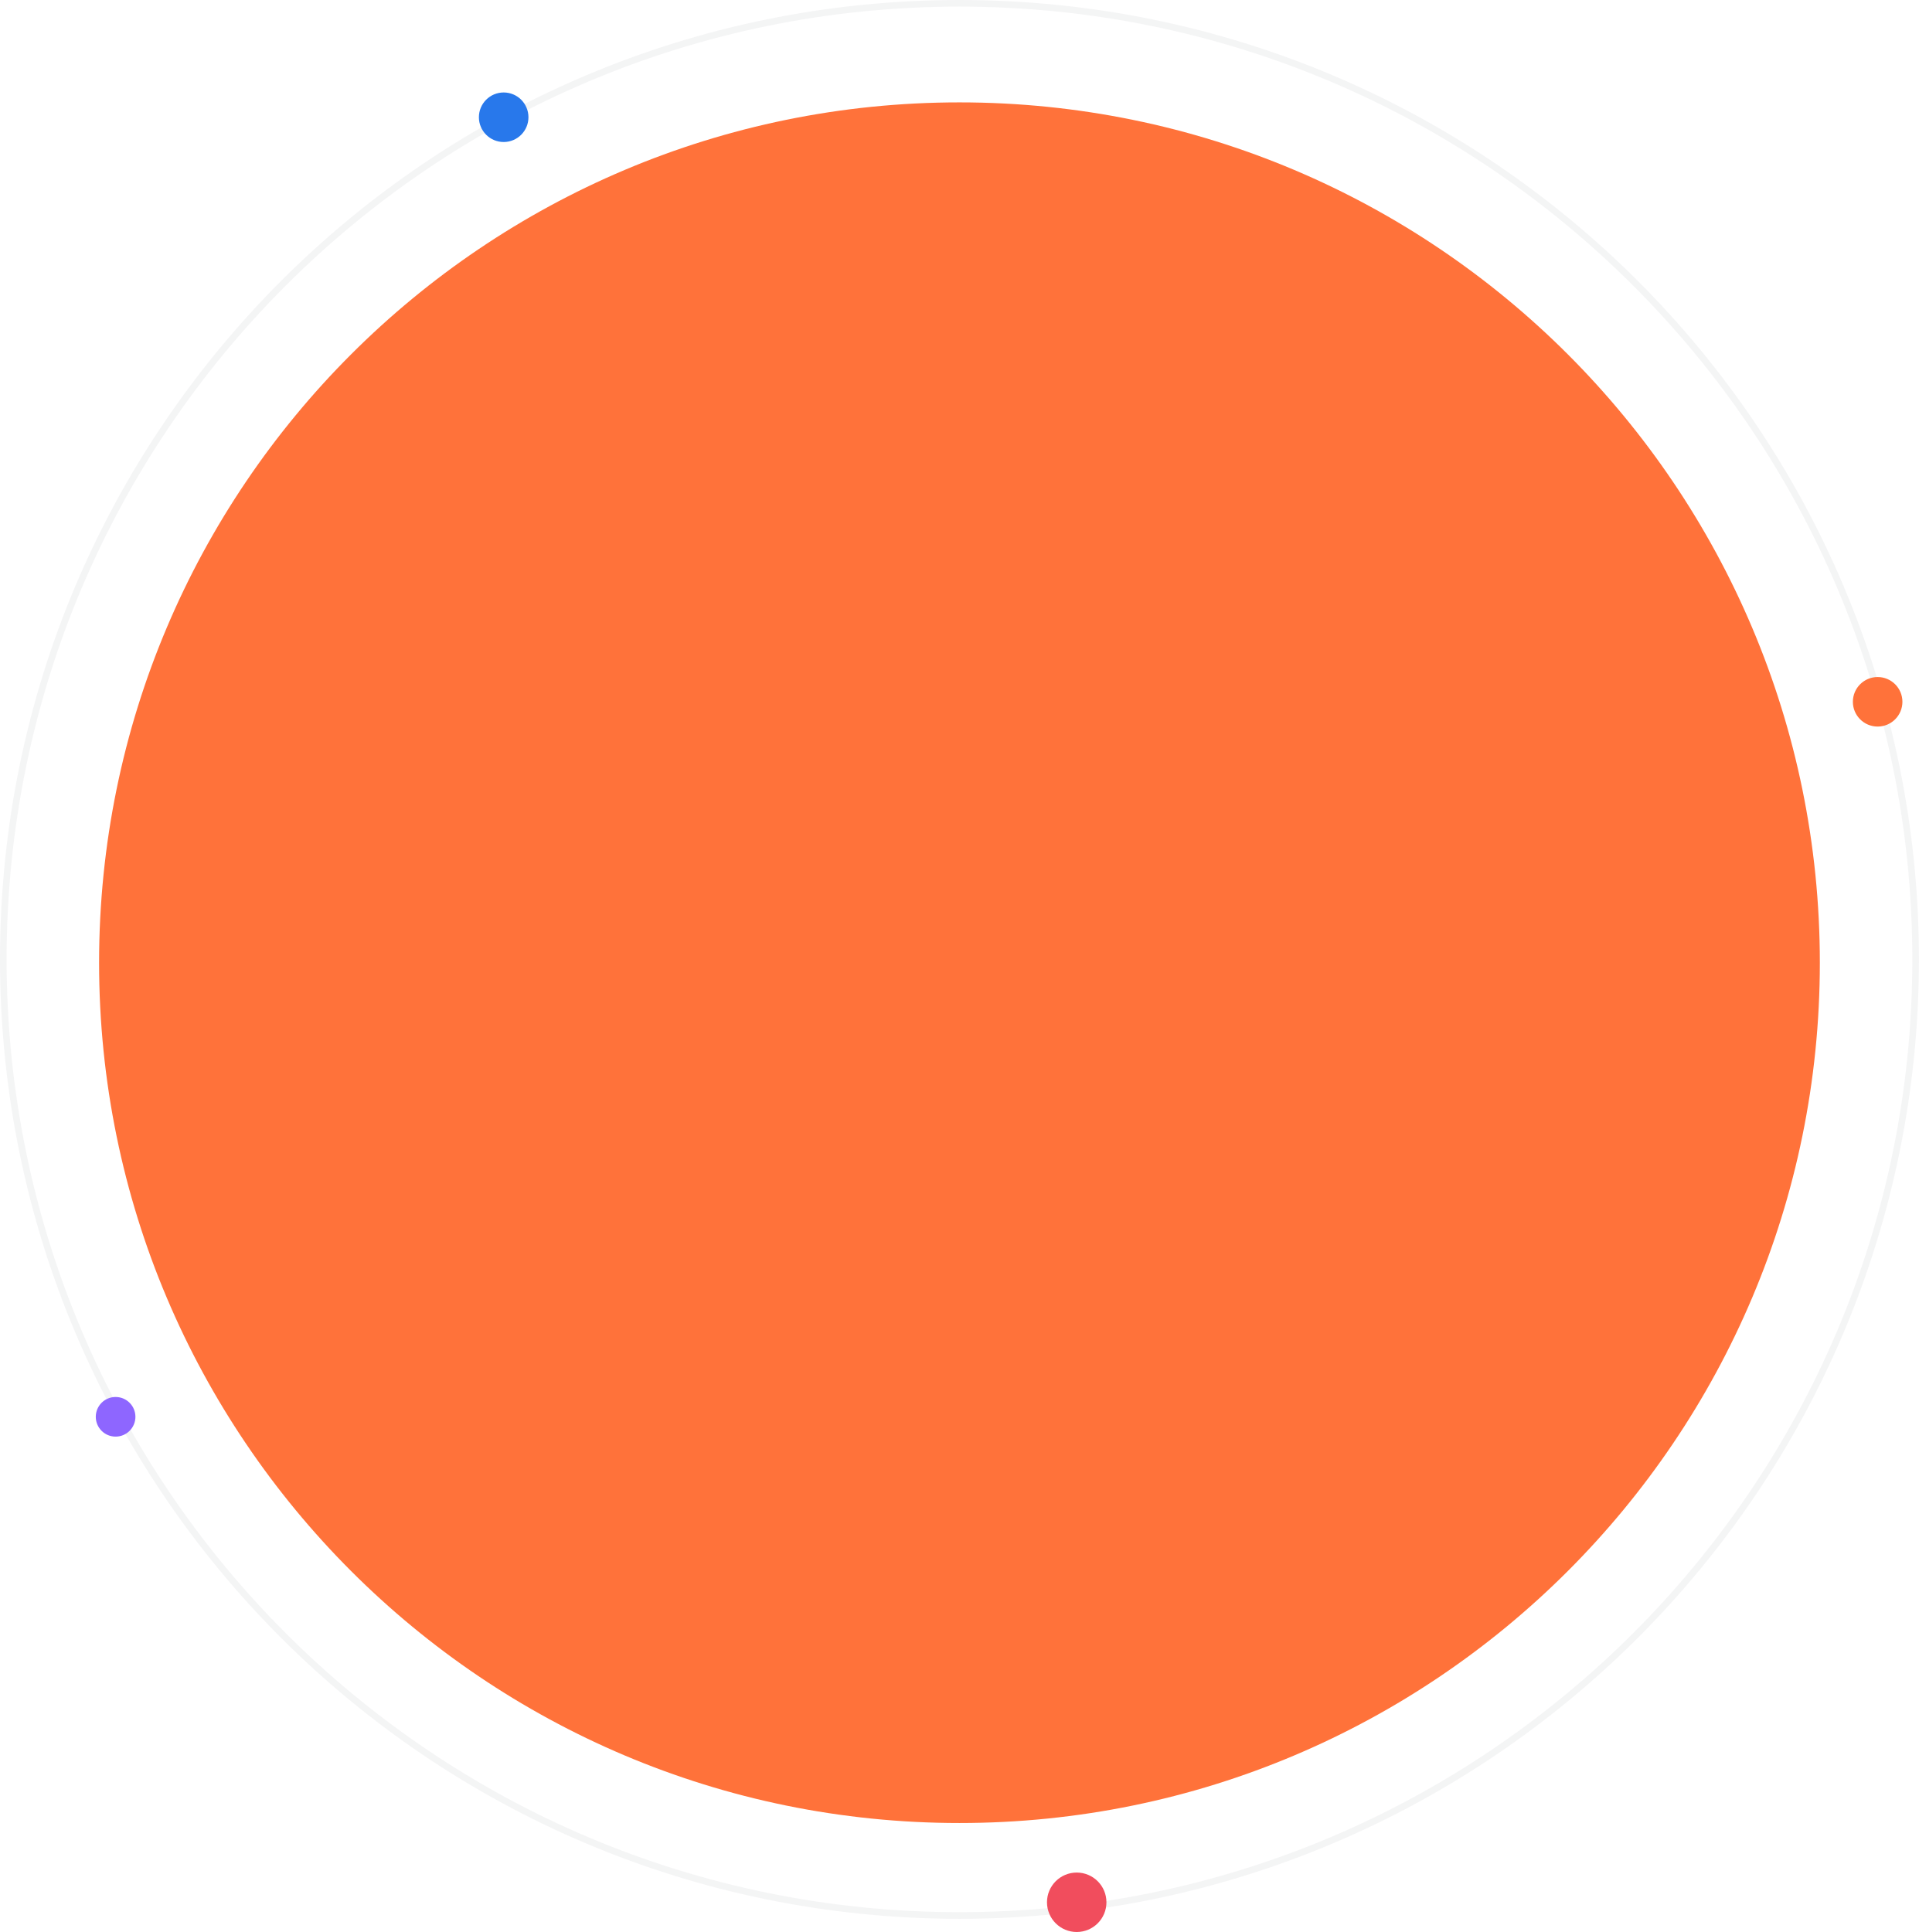
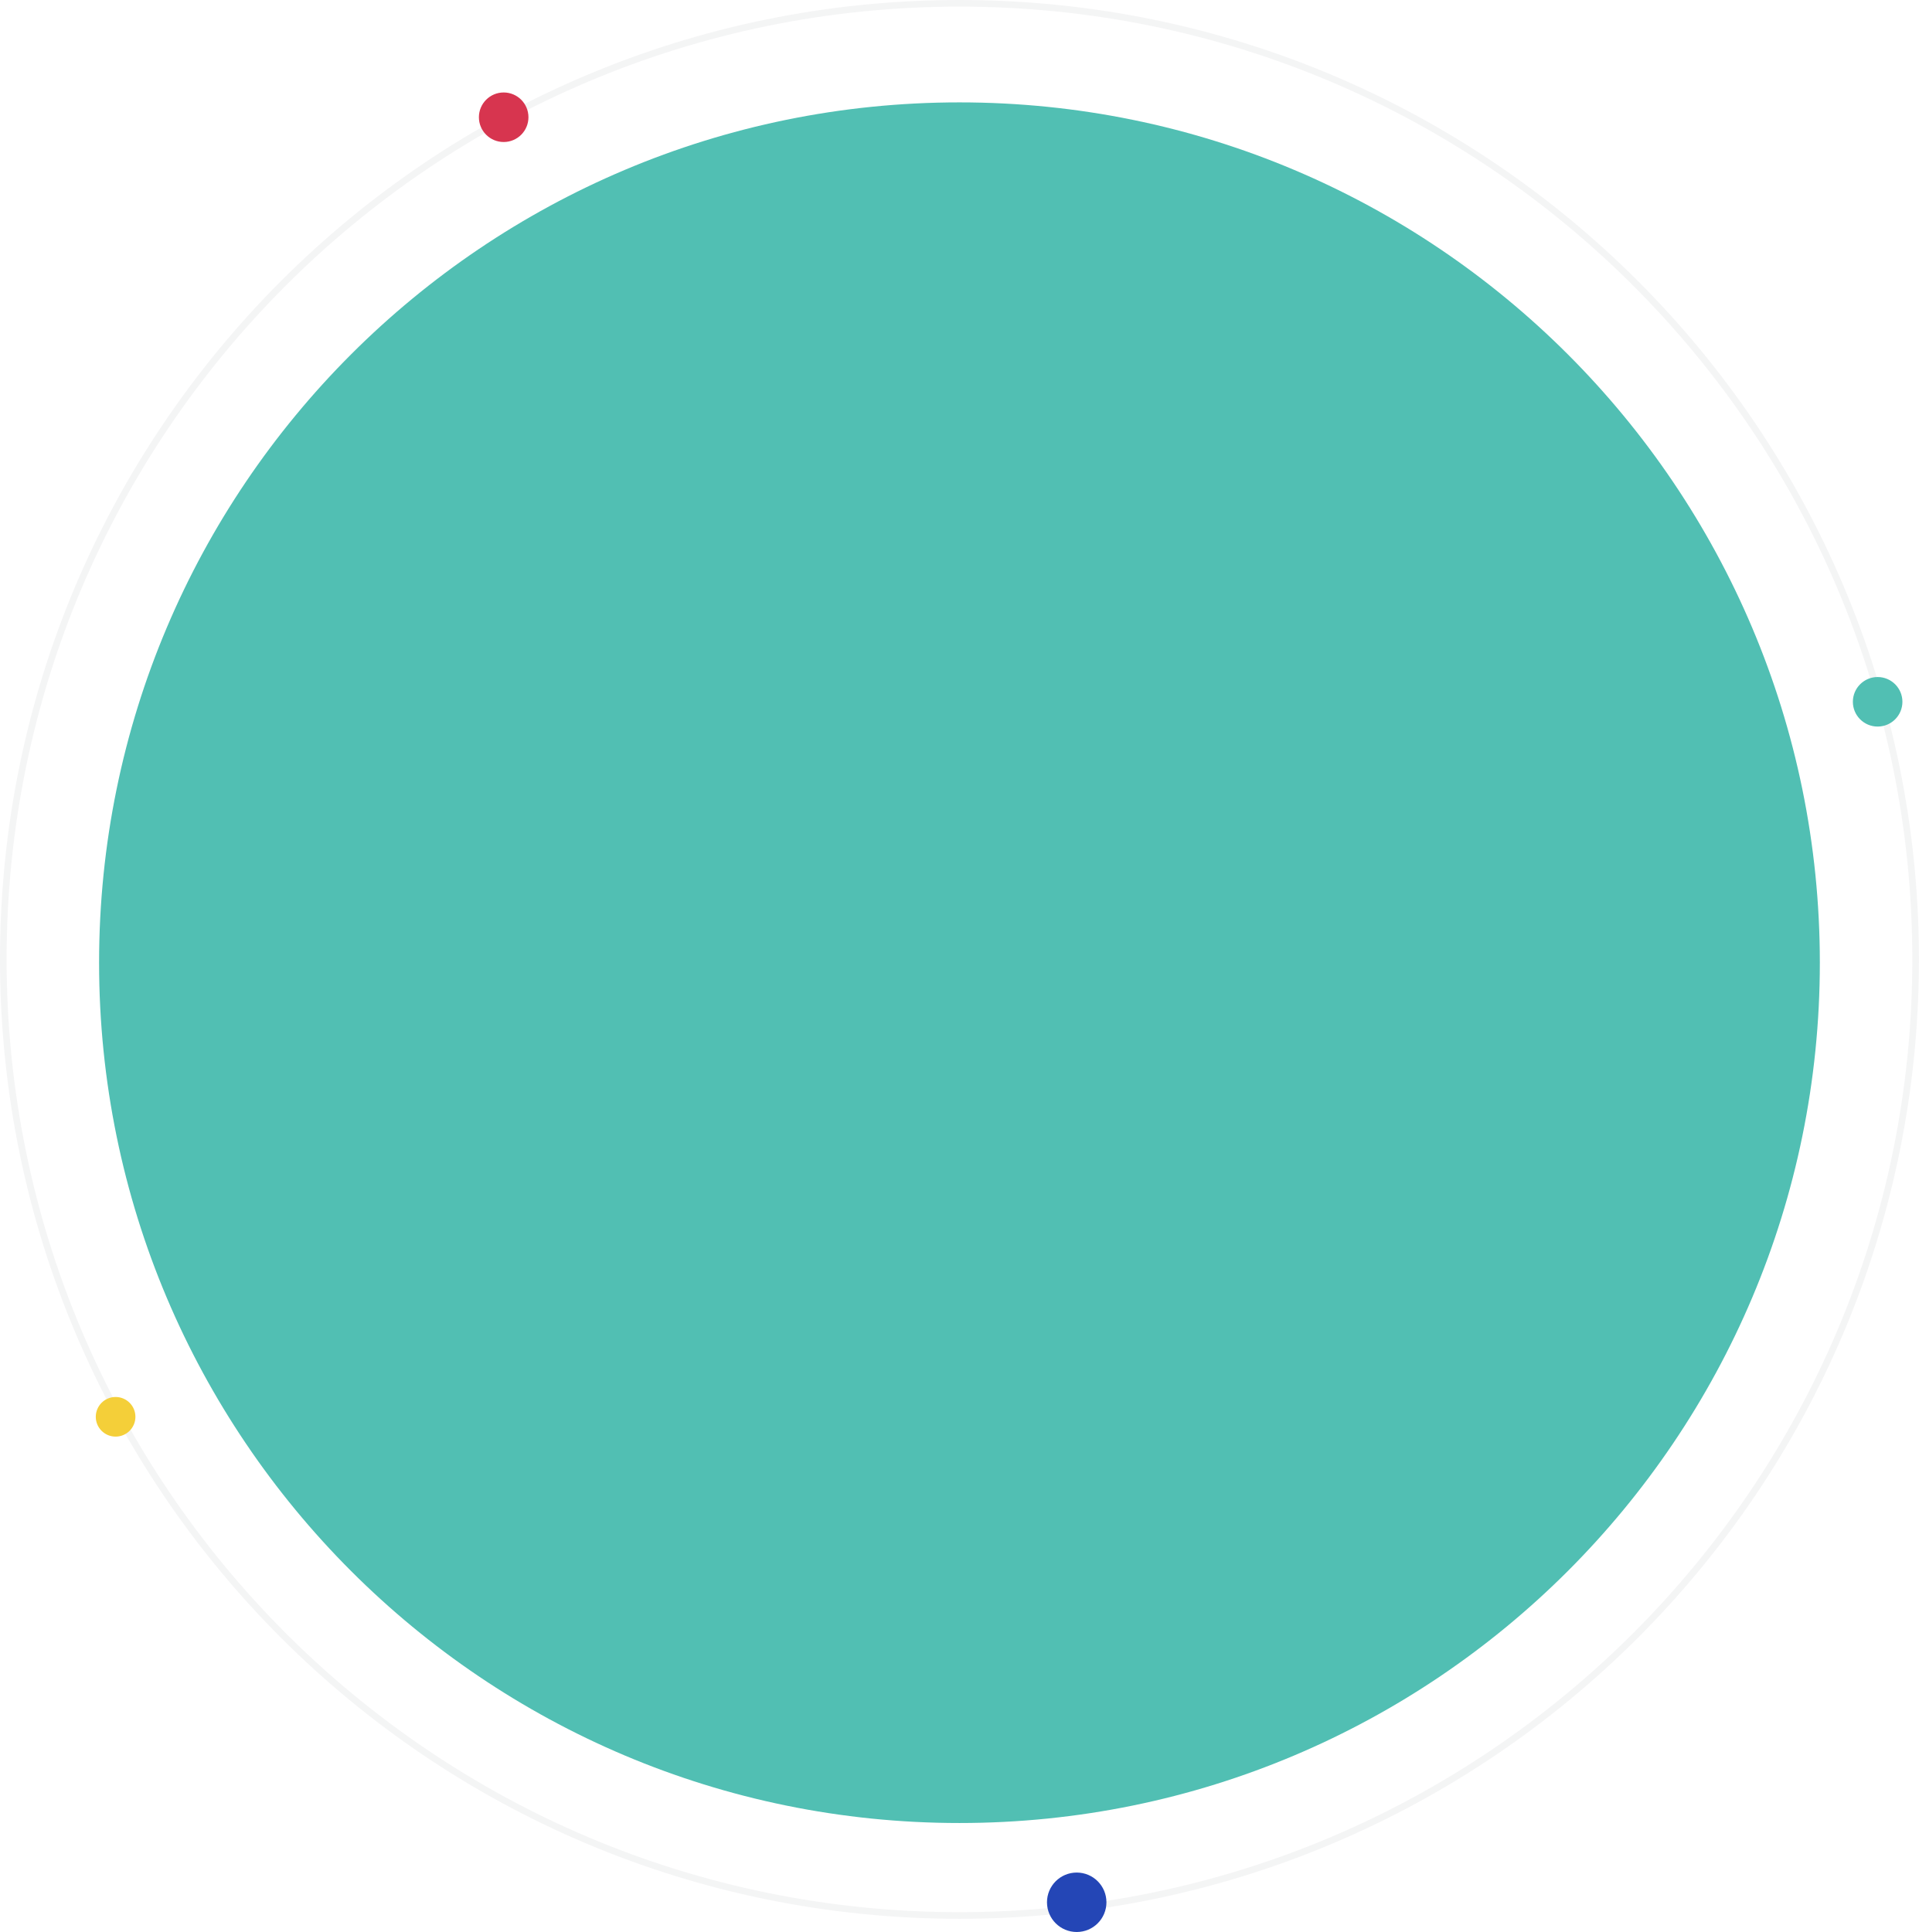
<svg xmlns="http://www.w3.org/2000/svg" width="581" height="585" viewBox="0 0 581 585">
  <g id="Group_3273" data-name="Group 3273" transform="translate(-307 -314)">
    <g id="Ellipse_329" data-name="Ellipse 329" transform="translate(307 314)" fill="none" stroke="#1b212f" stroke-width="2" opacity="0.05">
      <circle cx="290.5" cy="290.5" r="290.5" stroke="none" />
      <circle cx="290.5" cy="290.5" r="289.5" fill="none" />
    </g>
-     <circle id="Ellipse_326" data-name="Ellipse 326" cx="260.5" cy="260.5" r="260.5" transform="translate(337 345)" fill="#ff723a" />
-     <circle id="Ellipse_330" data-name="Ellipse 330" cx="7.5" cy="7.5" r="7.5" transform="translate(868 519)" fill="#ff723a" />
-     <circle id="Ellipse_333" data-name="Ellipse 333" cx="7.5" cy="7.5" r="7.5" transform="translate(452 342)" fill="#2878eb" />
-     <circle id="Ellipse_331" data-name="Ellipse 331" cx="6" cy="6" r="6" transform="translate(336 737)" fill="#8e66ff" />
-     <circle id="Ellipse_332" data-name="Ellipse 332" cx="9" cy="9" r="9" transform="translate(624 881)" fill="#f14d5d" />
+     <circle id="Ellipse_326" data-name="Ellipse 326" cx="260.5" cy="260.5" r="260.5" transform="translate(337 345)" fill="#51bfb3" />
+     <circle id="Ellipse_330" data-name="Ellipse 330" cx="7.5" cy="7.5" r="7.5" transform="translate(868 519)" fill="#51bfb3" />
+     <circle id="Ellipse_333" data-name="Ellipse 333" cx="7.5" cy="7.5" r="7.5" transform="translate(452 342)" fill="#d7354f" />
+     <circle id="Ellipse_331" data-name="Ellipse 331" cx="6" cy="6" r="6" transform="translate(336 737)" fill="#f4cf39" />
+     <circle id="Ellipse_332" data-name="Ellipse 332" cx="9" cy="9" r="9" transform="translate(624 881)" fill="#2446b6" />
  </g>
</svg>
